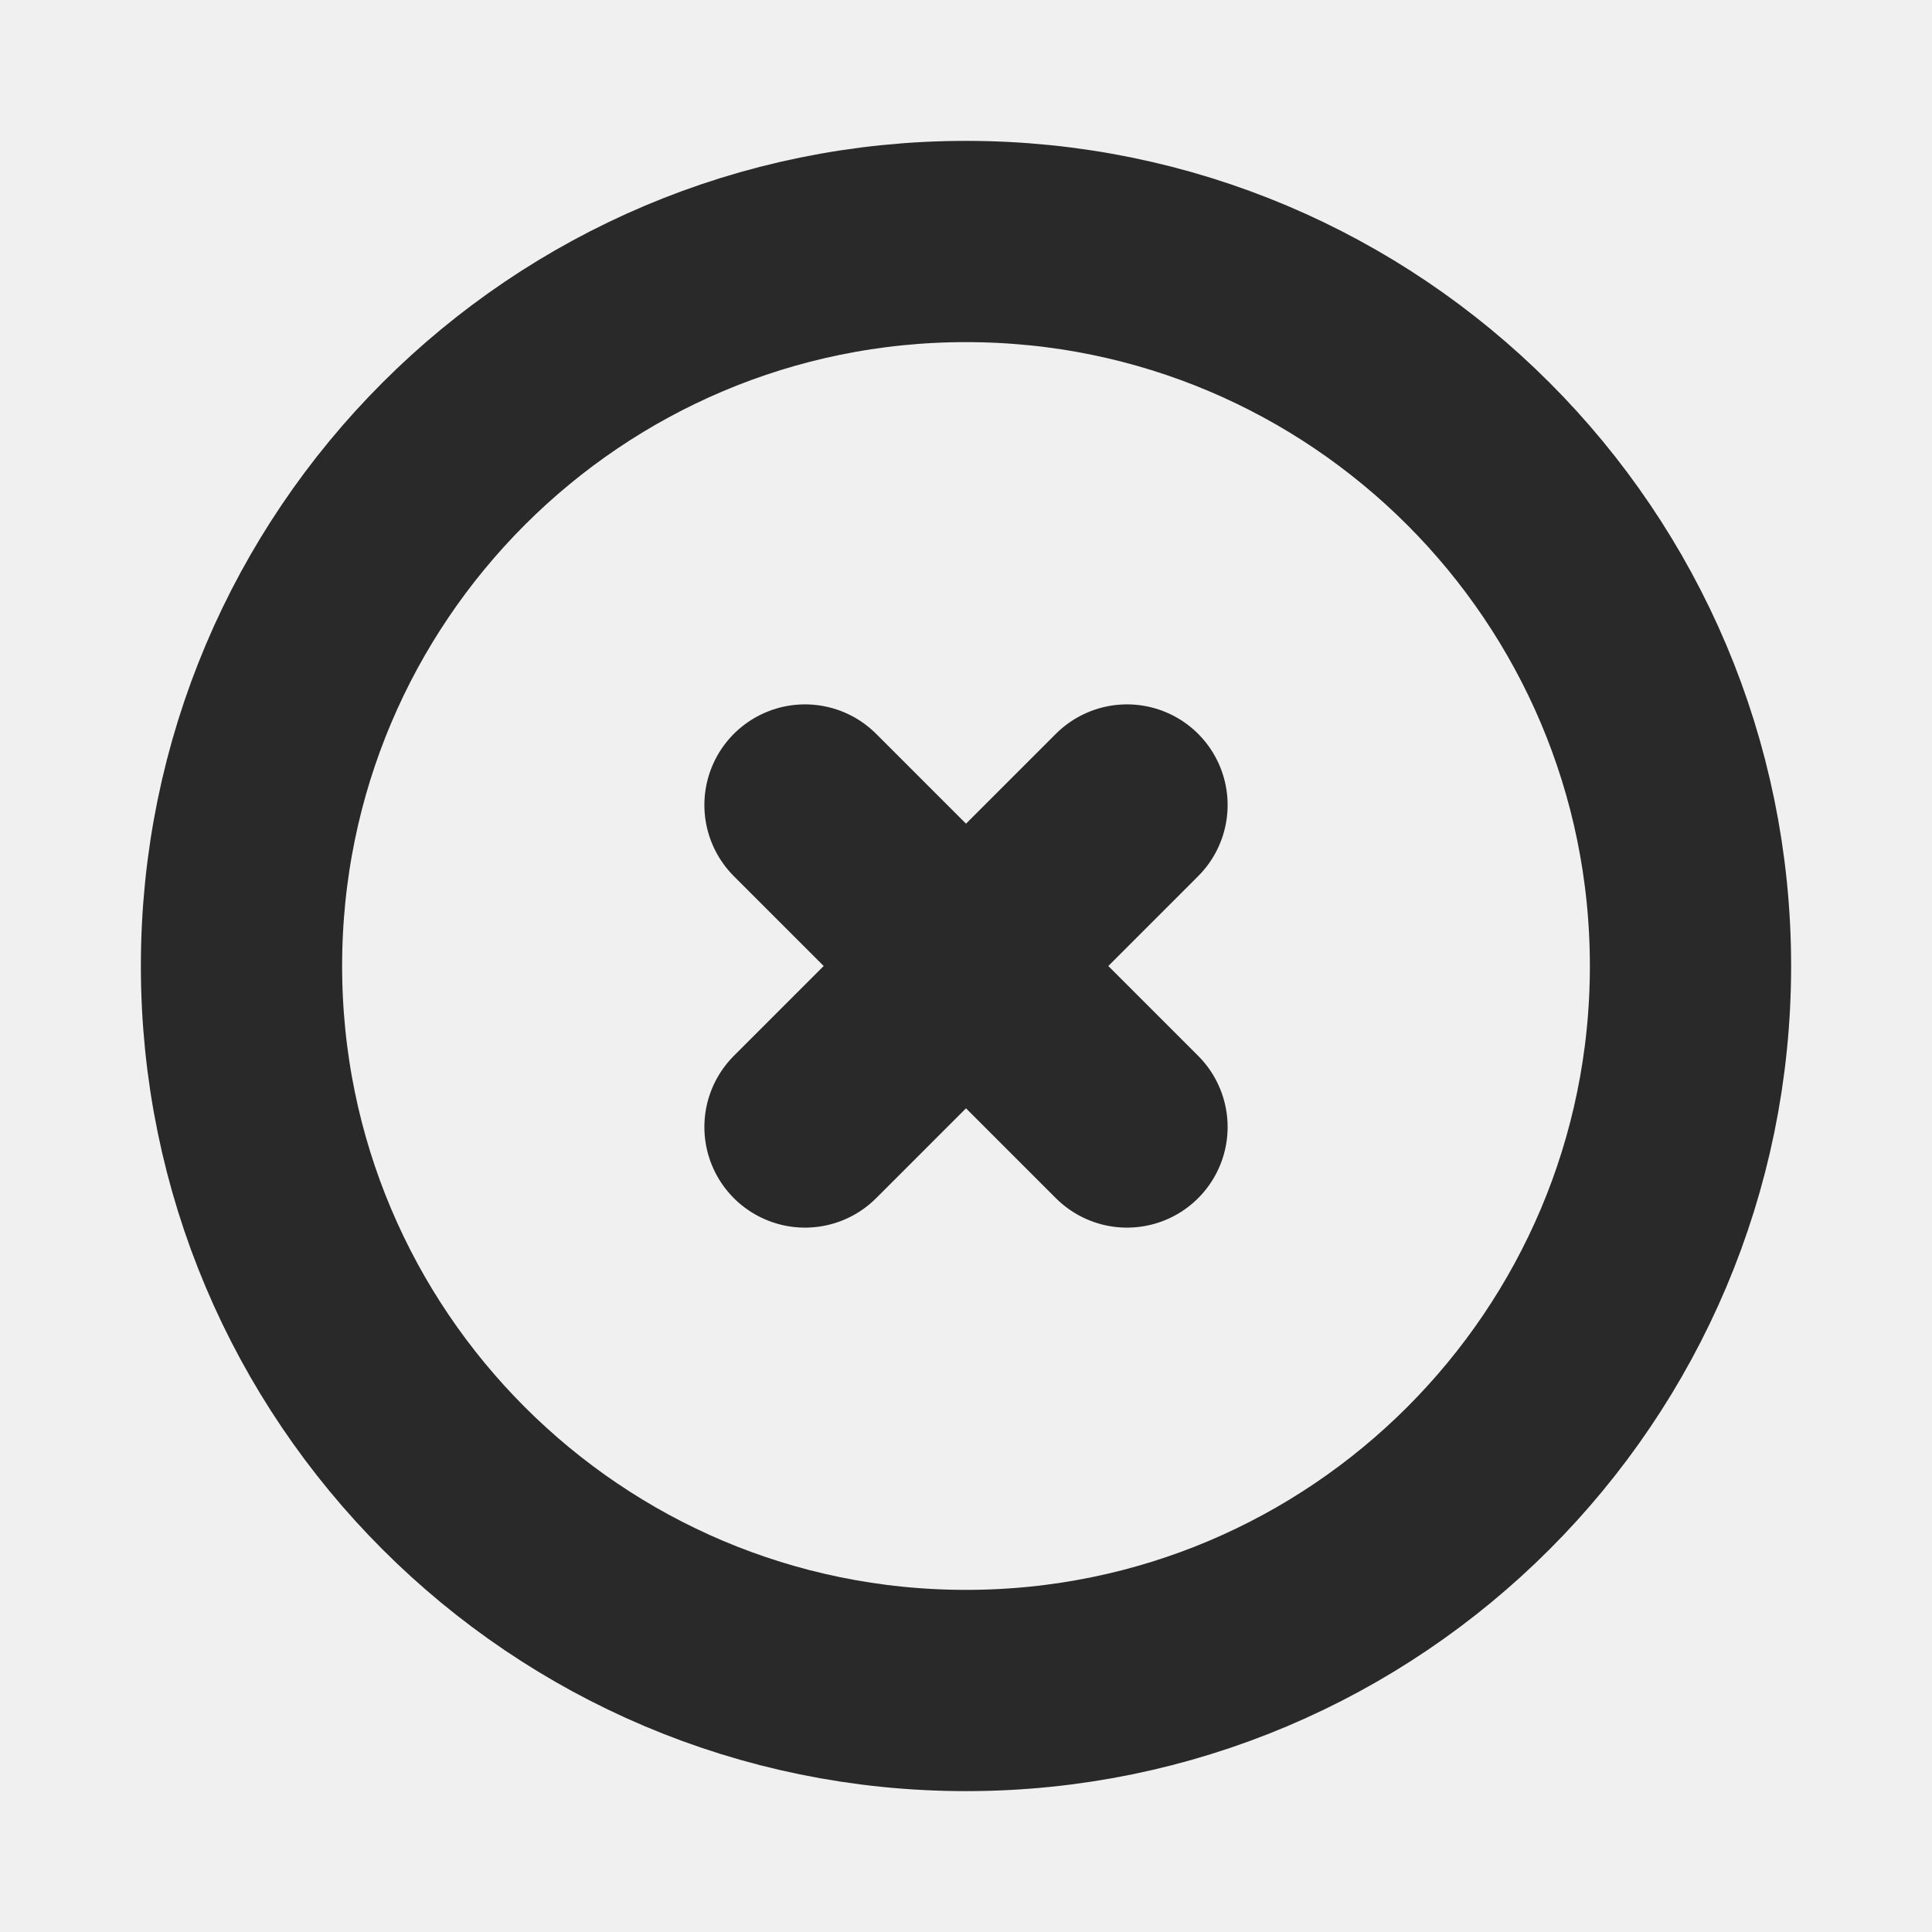
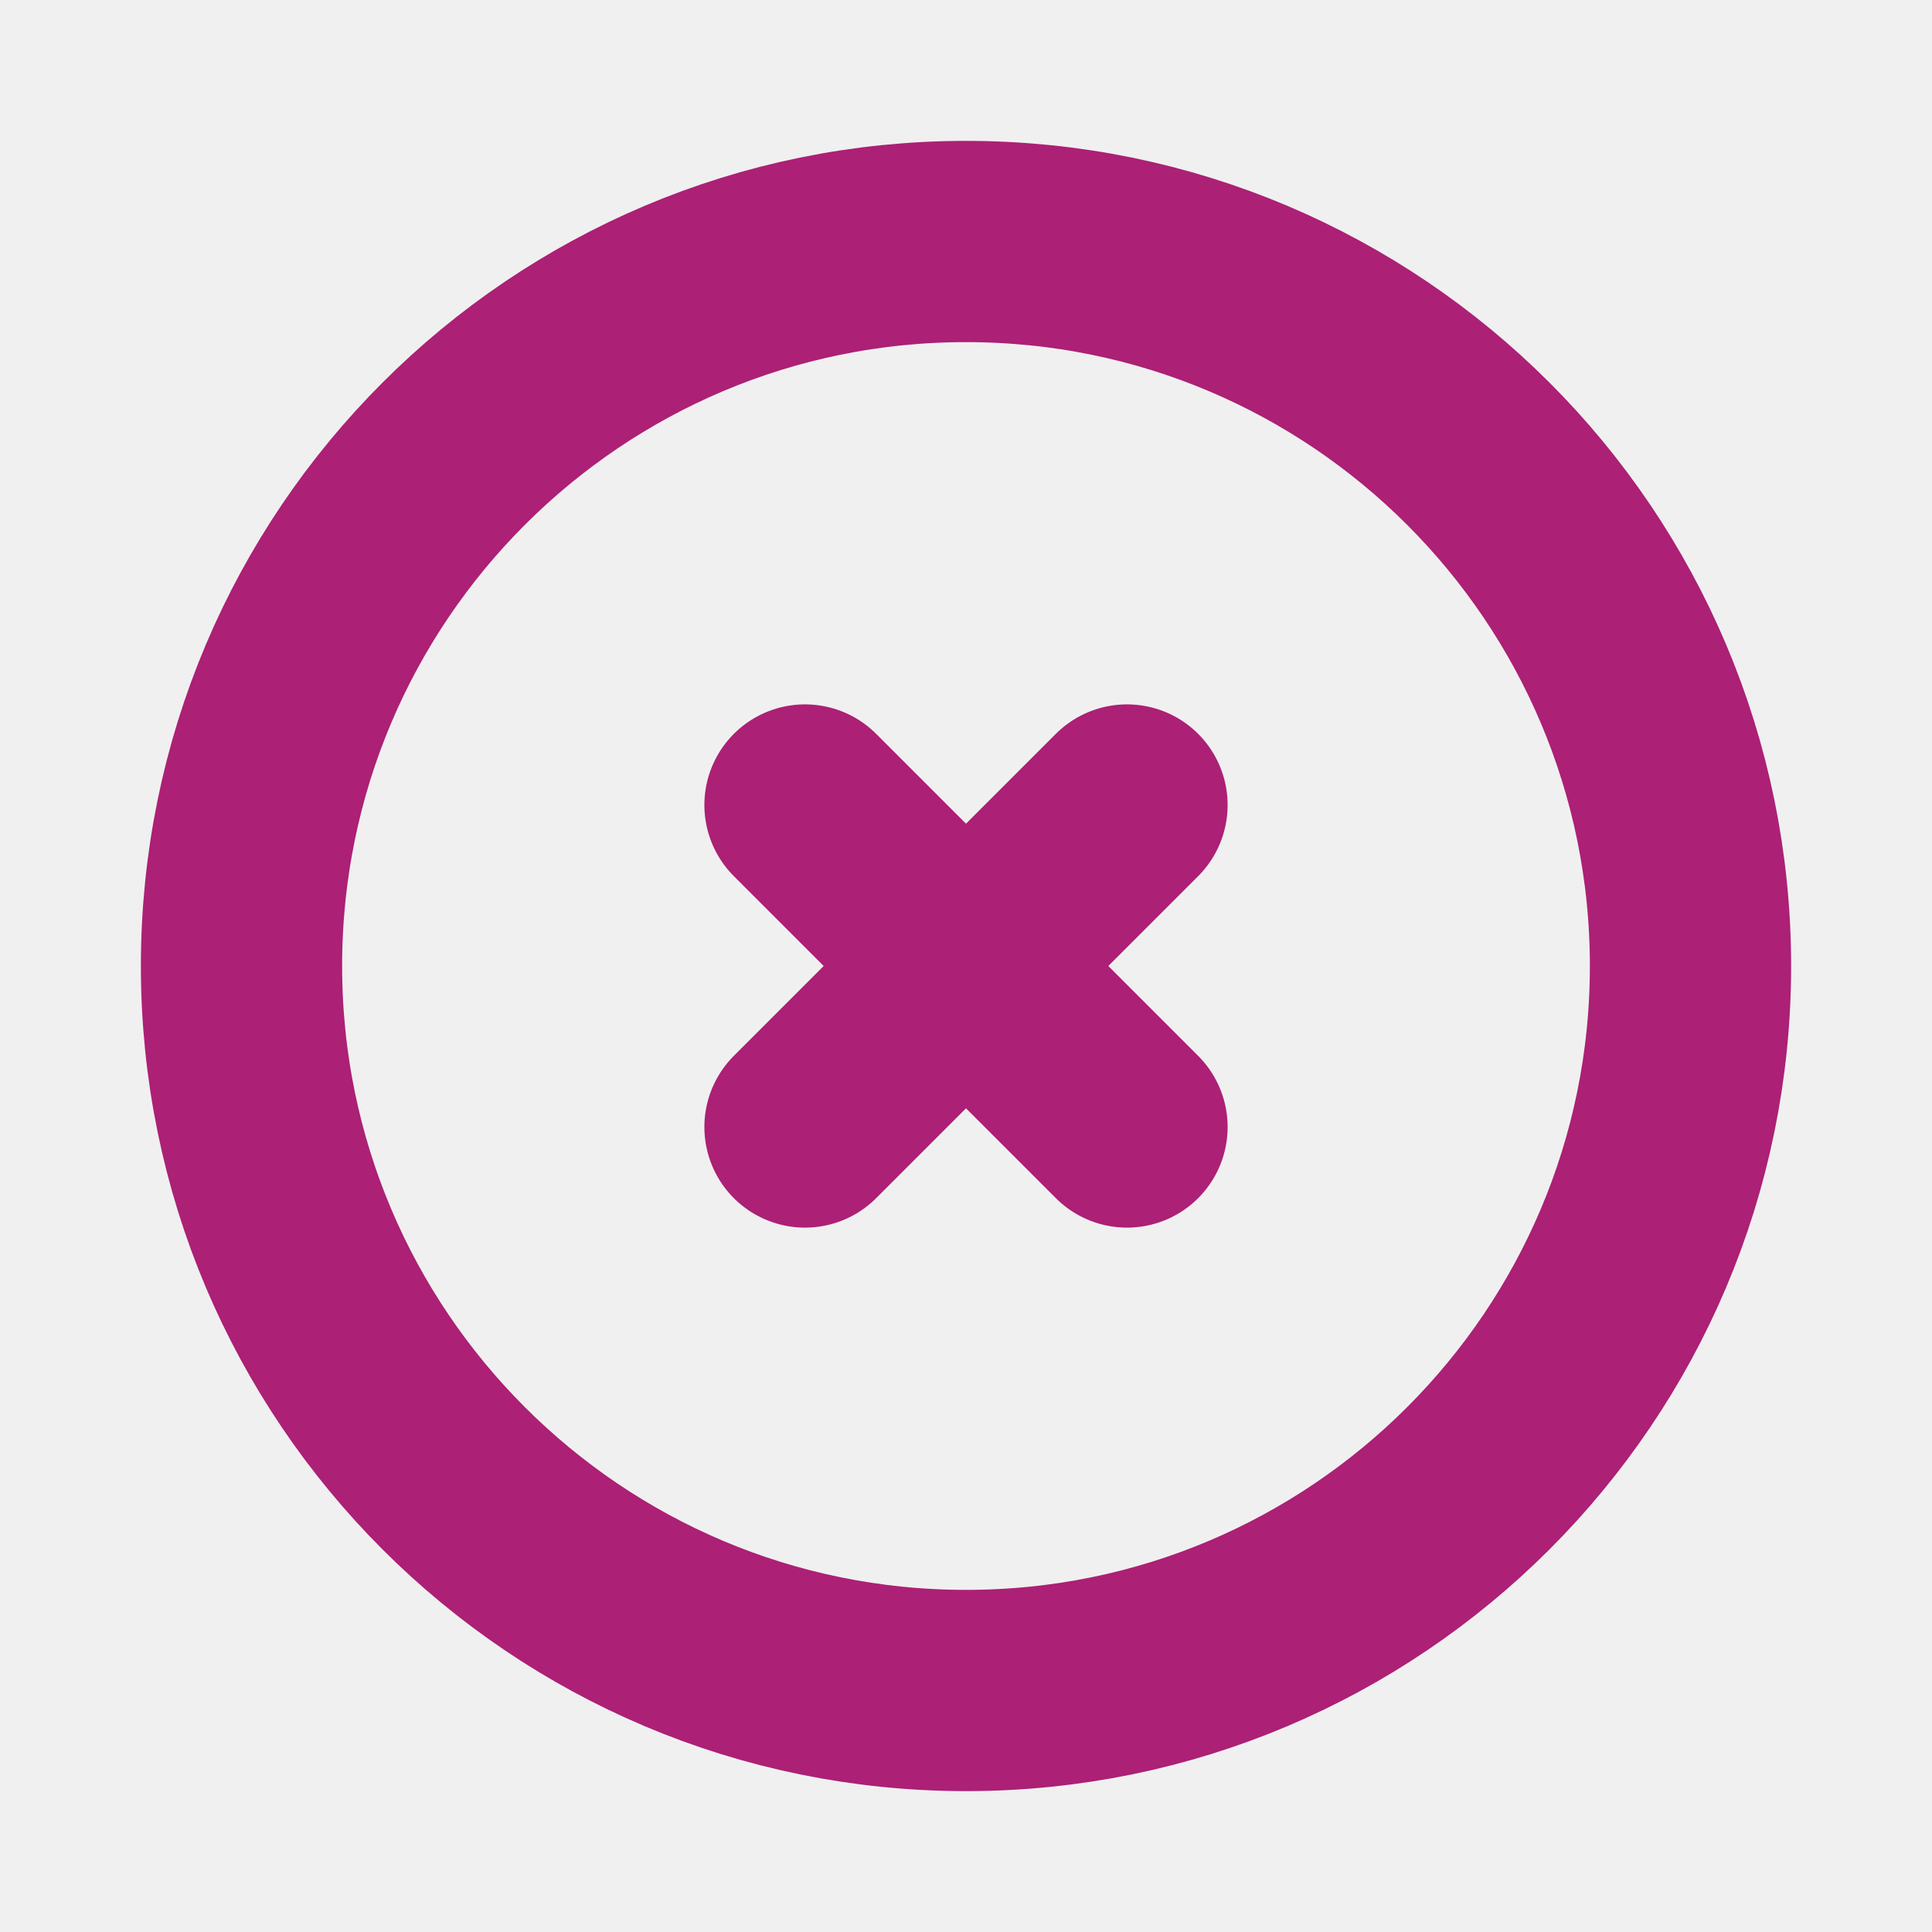
<svg xmlns="http://www.w3.org/2000/svg" width="800px" height="800px" viewBox="0 0 24 24" fill="none">
  <g clip-path="url(#clip0_429_11081)">
-     <circle cx="12" cy="12" r="9" stroke="#292929" stroke-width="2.5" stroke-linecap="round" stroke-linejoin="round" />
-     <path d="M14 10L10 14" stroke="#292929" stroke-width="2.5" stroke-linecap="round" stroke-linejoin="round" />
-     <path d="M10 10L14 14" stroke="#292929" stroke-width="2.5" stroke-linecap="round" stroke-linejoin="round" />
+     <circle cx="12" cy="12" r="9" stroke="#AC2075" stroke-width="2.5" stroke-linecap="round" stroke-linejoin="round" />
+     <path d="M14 10L10 14" stroke="#AC2075" stroke-width="2.5" stroke-linecap="round" stroke-linejoin="round" />
+     <path d="M10 10L14 14" stroke="#AC2075" stroke-width="2.5" stroke-linecap="round" stroke-linejoin="round" />
  </g>
  <defs>
    <clipPath id="clip0_429_11081">
      <rect width="24" height="24" fill="white" />
    </clipPath>
  </defs>
</svg>
